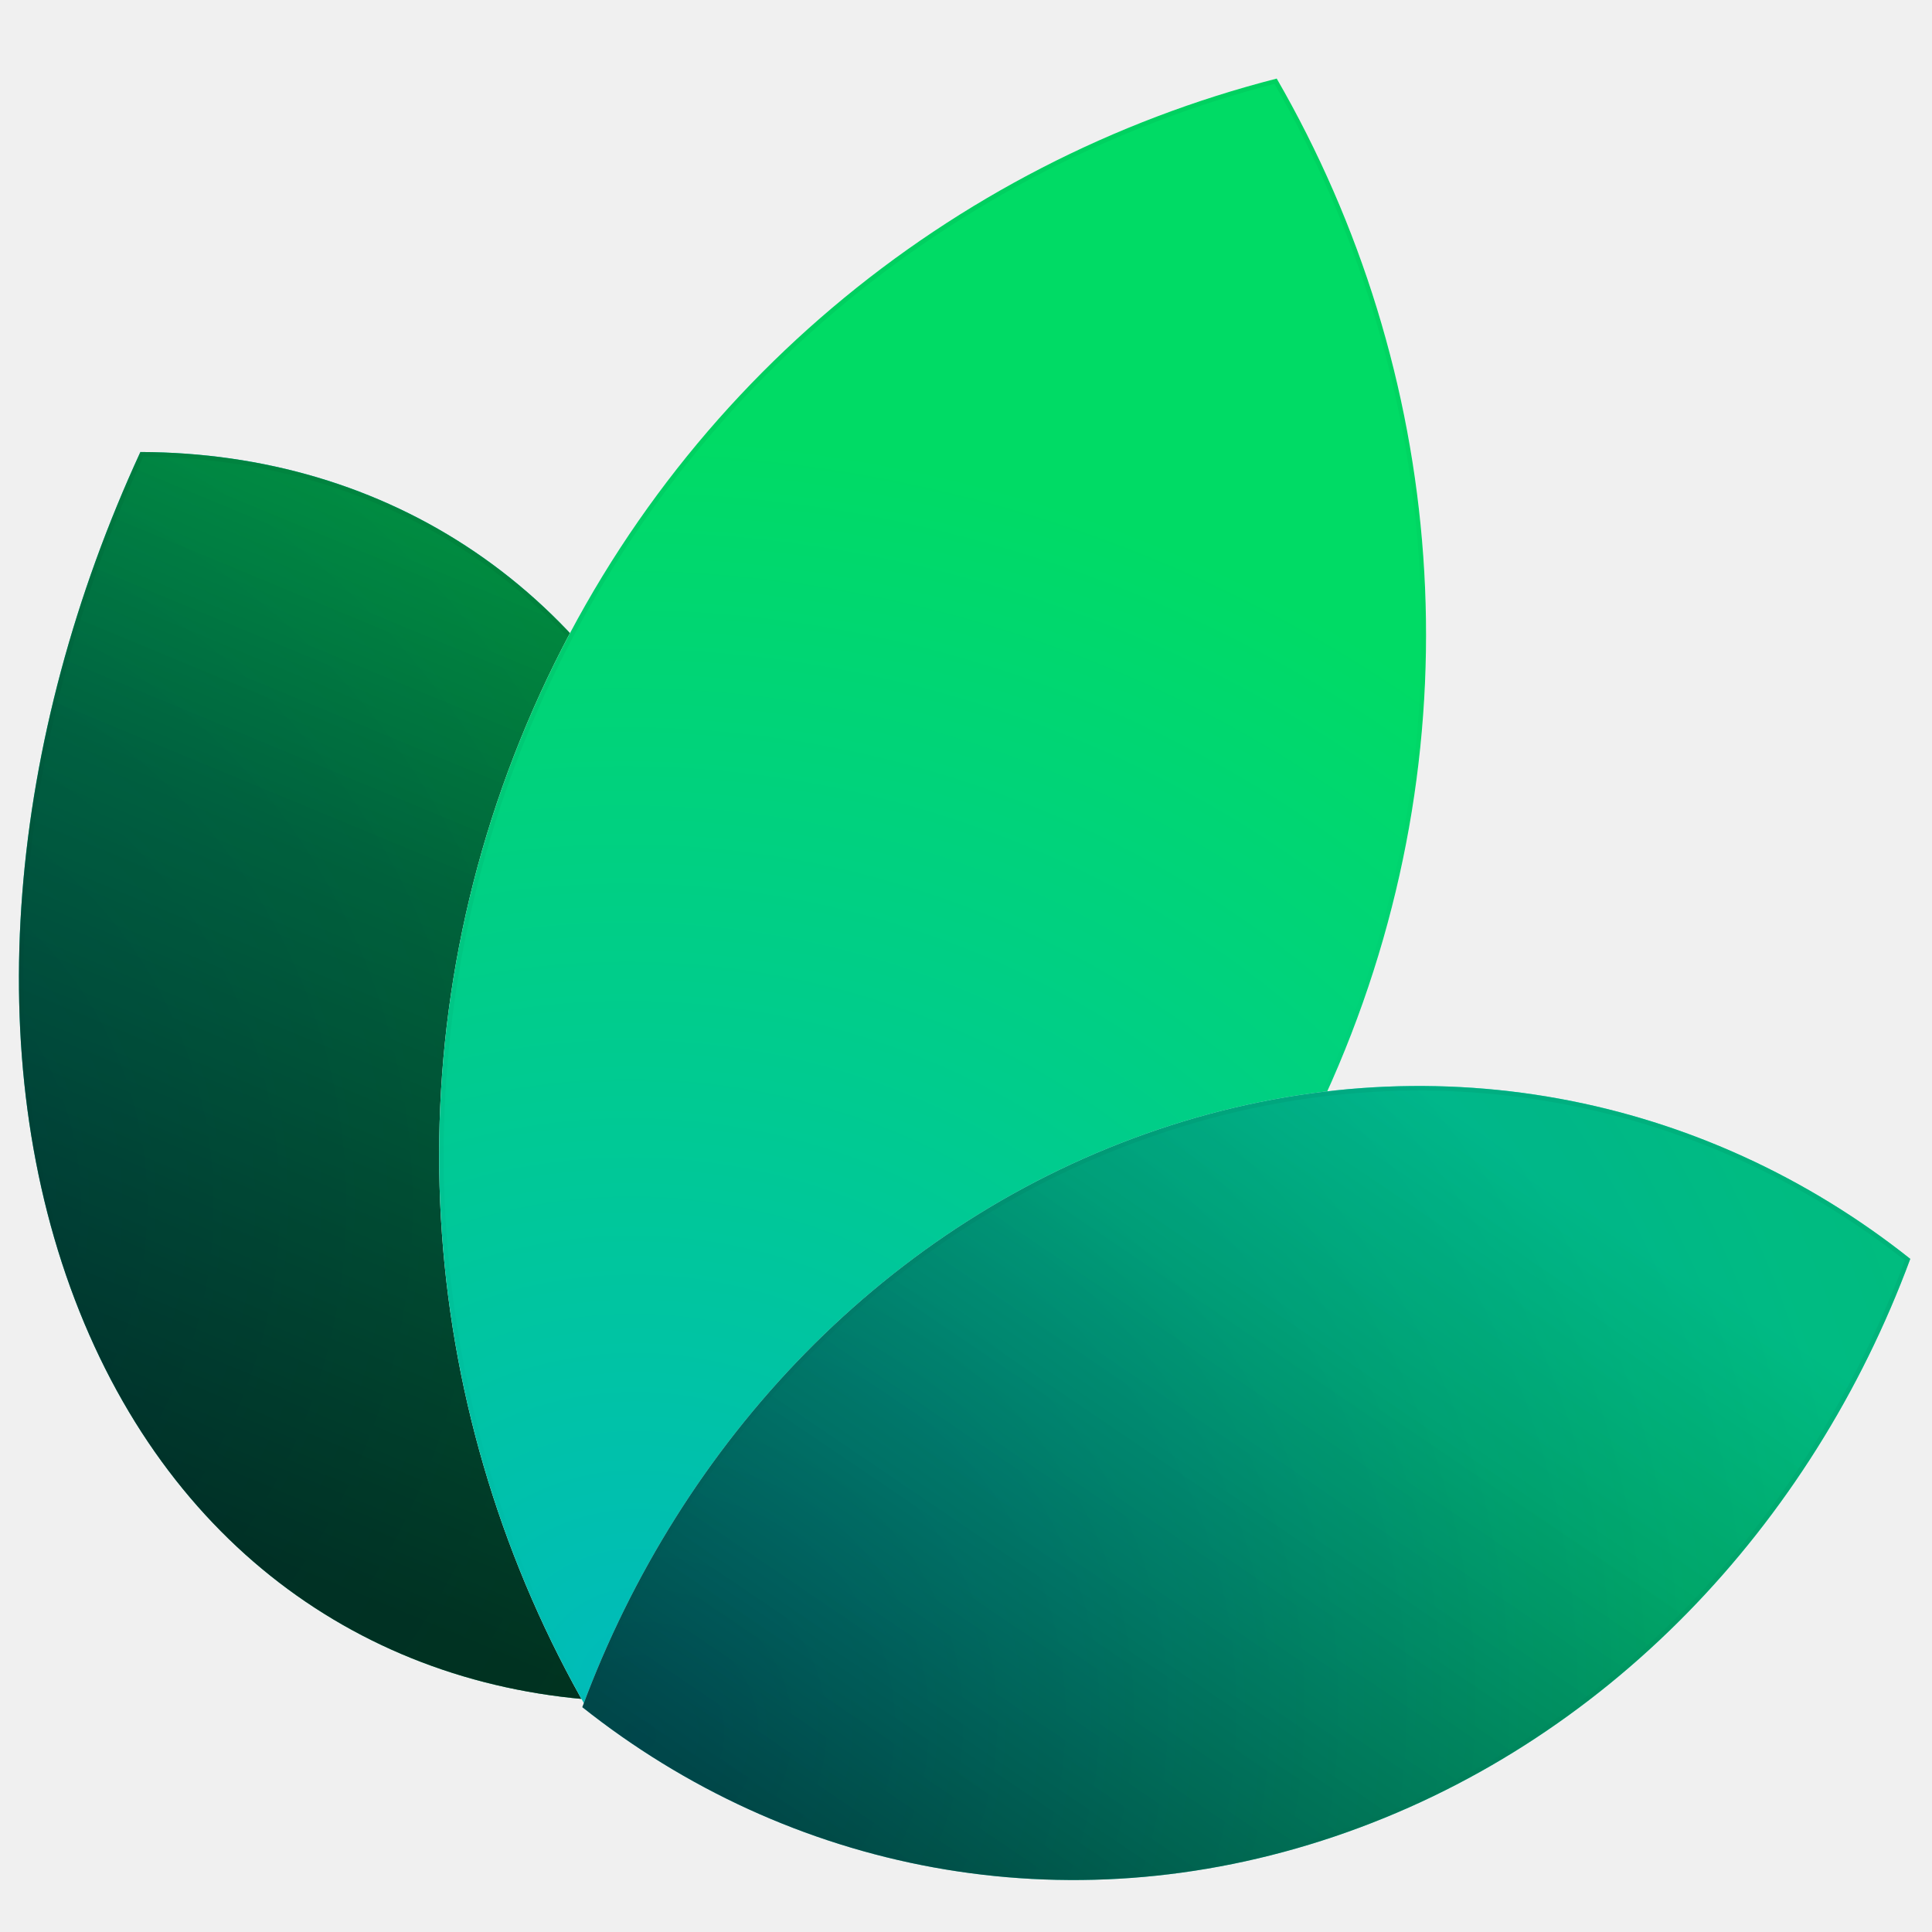
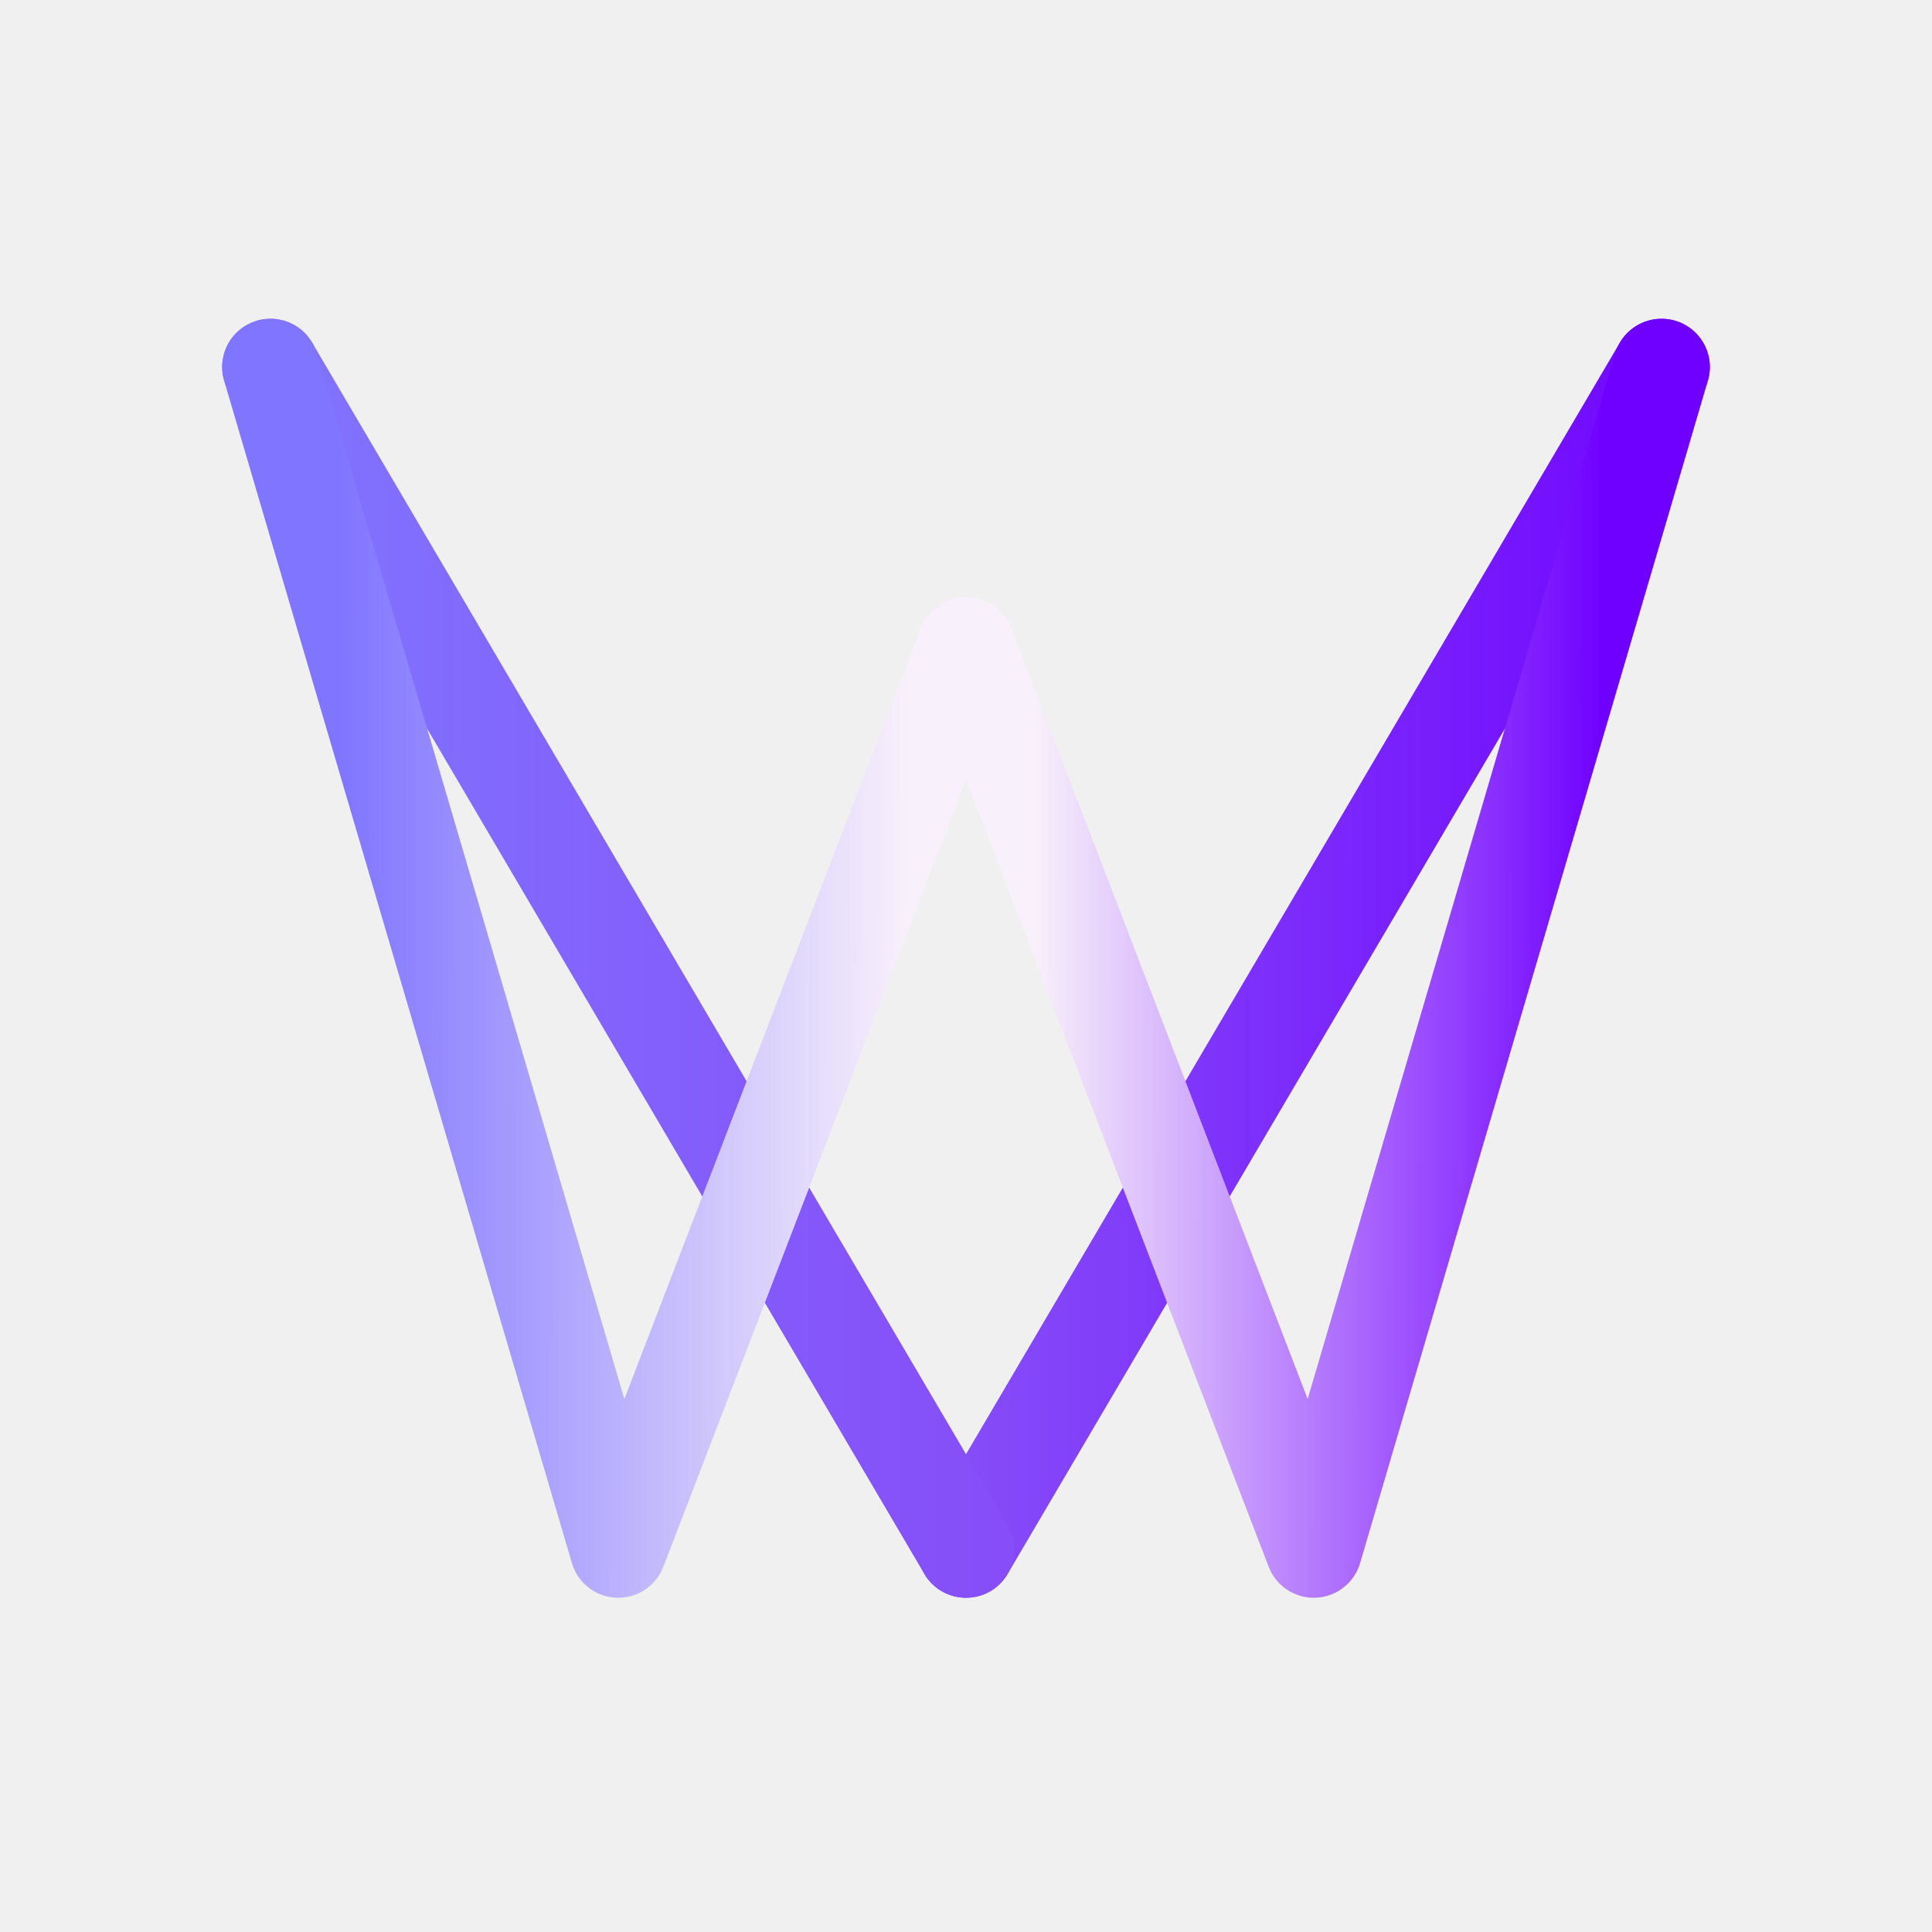
- <svg xmlns="http://www.w3.org/2000/svg" width="24" height="24" viewBox="0 0 24 24" fill="none">
-   <path d="M7.953 21.139C4.896 21.13 2.255 19.458 0.987 16.29C-0.28 13.121 0.109 9.163 1.744 5.615C4.801 5.624 7.442 7.296 8.71 10.465C9.977 13.633 9.588 17.591 7.953 21.139Z" fill="white" />
-   <path d="M7.953 21.139C4.896 21.13 2.255 19.458 0.987 16.29C-0.28 13.121 0.109 9.163 1.744 5.615C4.801 5.624 7.442 7.296 8.71 10.465C9.977 13.633 9.588 17.591 7.953 21.139Z" fill="url(#paint0_radial_101_2703)" />
-   <path d="M7.953 21.139C4.896 21.13 2.255 19.458 0.987 16.29C-0.28 13.121 0.109 9.163 1.744 5.615C4.801 5.624 7.442 7.296 8.71 10.465C9.977 13.633 9.588 17.591 7.953 21.139Z" fill="black" fill-opacity="0.5" style="mix-blend-mode:hard-light" />
-   <path d="M7.953 21.139C4.896 21.13 2.255 19.458 0.987 16.29C-0.28 13.121 0.109 9.163 1.744 5.615C4.801 5.624 7.442 7.296 8.71 10.465C9.977 13.633 9.588 17.591 7.953 21.139Z" fill="url(#paint1_linear_101_2703)" fill-opacity="0.5" style="mix-blend-mode:hard-light" />
-   <path d="M8.684 10.476C9.945 13.63 9.561 17.572 7.935 21.111C4.897 21.096 2.274 19.431 1.013 16.279C-0.248 13.124 0.136 9.182 1.762 5.643C4.8 5.659 7.423 7.324 8.684 10.476Z" stroke="url(#paint2_linear_101_2703)" stroke-opacity="0.05" stroke-width="0.056" />
-   <path d="M7.31 21.257C11.354 20.221 14.884 17.375 16.628 13.236C18.373 9.097 17.945 4.587 15.86 0.976C11.816 2.012 8.287 4.858 6.542 8.998C4.797 13.137 5.225 17.646 7.31 21.257Z" fill="white" />
-   <path d="M7.31 21.257C11.354 20.221 14.884 17.375 16.628 13.236C18.373 9.097 17.945 4.587 15.86 0.976C11.816 2.012 8.287 4.858 6.542 8.998C4.797 13.137 5.225 17.646 7.31 21.257Z" fill="url(#paint3_radial_101_2703)" />
-   <path d="M16.603 13.225C14.864 17.349 11.351 20.187 7.324 21.225C5.253 17.624 4.829 13.132 6.568 9.009C8.306 4.885 11.819 2.047 15.846 1.009C17.918 4.61 18.341 9.101 16.603 13.225Z" stroke="url(#paint4_linear_101_2703)" stroke-opacity="0.05" stroke-width="0.056" />
-   <path d="M7.234 21.207C9.789 23.237 13.21 23.951 16.577 22.814C19.944 21.677 22.506 18.945 23.73 15.638C21.175 13.608 17.754 12.894 14.387 14.031C11.02 15.168 8.458 17.901 7.234 21.207Z" fill="white" />
-   <path d="M7.234 21.207C9.789 23.237 13.21 23.951 16.577 22.814C19.944 21.677 22.506 18.945 23.73 15.638C21.175 13.608 17.754 12.894 14.387 14.031C11.02 15.168 8.458 17.901 7.234 21.207Z" fill="url(#paint5_radial_101_2703)" />
-   <path d="M7.234 21.207C9.789 23.237 13.21 23.951 16.577 22.814C19.944 21.677 22.506 18.945 23.73 15.638C21.175 13.608 17.754 12.894 14.387 14.031C11.02 15.168 8.458 17.901 7.234 21.207Z" fill="black" fill-opacity="0.2" style="mix-blend-mode:hard-light" />
-   <path d="M7.234 21.207C9.789 23.237 13.21 23.951 16.577 22.814C19.944 21.677 22.506 18.945 23.73 15.638C21.175 13.608 17.754 12.894 14.387 14.031C11.02 15.168 8.458 17.901 7.234 21.207Z" fill="url(#paint6_linear_101_2703)" fill-opacity="0.5" style="mix-blend-mode:hard-light" />
-   <path d="M16.568 22.787C13.218 23.918 9.814 23.212 7.267 21.198C8.492 17.907 11.044 15.189 14.396 14.058C17.747 12.927 21.15 13.633 23.697 15.648C22.472 18.938 19.92 21.656 16.568 22.787Z" stroke="url(#paint7_linear_101_2703)" stroke-opacity="0.05" stroke-width="0.056" />
+ <svg xmlns="http://www.w3.org/2000/svg" width="100" height="100" viewBox="0 0 100 100" fill="none">
+   <path d="M86 19L50 80.2" stroke="url(#paint0_linear_1637_76)" stroke-width="5" stroke-linecap="round" stroke-linejoin="round" />
+   <path d="M50 80.2L32 49.6L14 19" stroke="url(#paint1_linear_1637_76)" stroke-width="5" stroke-linecap="round" stroke-linejoin="round" />
+   <path d="M86 19L68 80.2L50 33.4" stroke="url(#paint2_linear_1637_76)" stroke-width="5" stroke-linecap="round" stroke-linejoin="round" />
+   <path d="M50 33.4L32 80.2L14 19" stroke="url(#paint3_linear_1637_76)" stroke-width="5" stroke-linecap="round" stroke-linejoin="round" />
  <defs>
-     <radialGradient id="paint0_radial_101_2703" cx="0" cy="0" r="1" gradientUnits="userSpaceOnUse" gradientTransform="translate(-3.00503 15.023) rotate(-10.029) scale(17.9572 17.784)">
-       <stop stop-color="#00B0BB" />
-       <stop offset="1" stop-color="#00DB65" />
-     </radialGradient>
-     <linearGradient id="paint1_linear_101_2703" x1="7.39" y1="4.813" x2="1.63" y2="18.689" gradientUnits="userSpaceOnUse">
-       <stop stop-color="#18E299" />
-       <stop offset="1" />
+     <linearGradient id="paint0_linear_1637_76" x1="50" y1="19" x2="89" y2="19.042" gradientUnits="userSpaceOnUse">
+       <stop stop-color="#864DF8" />
+       <stop offset="1" stop-color="#6F00FF" />
    </linearGradient>
-     <linearGradient id="paint2_linear_101_2703" x1="7.948" y1="8.016" x2="1.761" y2="18.746" gradientUnits="userSpaceOnUse">
-       <stop />
-       <stop offset="1" stop-opacity="0" />
+     <linearGradient id="paint1_linear_1637_76" x1="51.8" y1="19" x2="14" y2="18.959" gradientUnits="userSpaceOnUse">
+       <stop stop-color="#864DF8" />
+       <stop offset="1" stop-color="#8075FF" />
    </linearGradient>
-     <radialGradient id="paint3_radial_101_2703" cx="0" cy="0" r="1" gradientUnits="userSpaceOnUse" gradientTransform="translate(8.11404 20.8822) rotate(-75.7542) scale(21.6246 23.7772)">
-       <stop stop-color="#00BBBB" />
-       <stop offset="0.713" stop-color="#00DB65" />
-     </radialGradient>
-     <linearGradient id="paint4_linear_101_2703" x1="7.602" y1="5.871" x2="15.556" y2="16.372" gradientUnits="userSpaceOnUse">
-       <stop />
-       <stop offset="1" stop-opacity="0" />
+     <linearGradient id="paint2_linear_1637_76" x1="83" y1="19" x2="53.6" y2="18.968" gradientUnits="userSpaceOnUse">
+       <stop stop-color="#6F00FF" />
+       <stop offset="1" stop-color="#F8F0FB" />
    </linearGradient>
-     <radialGradient id="paint5_radial_101_2703" cx="0" cy="0" r="1" gradientUnits="userSpaceOnUse" gradientTransform="translate(7.84537 21.5181) rotate(-20.3525) scale(18.5603 17.32)">
-       <stop stop-color="#00B0BB" />
-       <stop offset="1" stop-color="#00DB65" />
-     </radialGradient>
-     <linearGradient id="paint6_linear_101_2703" x1="16.808" y1="13.007" x2="10.041" y2="22.994" gradientUnits="userSpaceOnUse">
-       <stop stop-color="#00B1BC" />
-       <stop offset="1" />
-     </linearGradient>
-     <linearGradient id="paint7_linear_101_2703" x1="16.808" y1="13.007" x2="14.169" y2="23.841" gradientUnits="userSpaceOnUse">
-       <stop />
-       <stop offset="1" stop-opacity="0" />
+     <linearGradient id="paint3_linear_1637_76" x1="17.6" y1="19" x2="47" y2="19.032" gradientUnits="userSpaceOnUse">
+       <stop stop-color="#8075FF" />
+       <stop offset="1" stop-color="#F8F0FB" />
    </linearGradient>
  </defs>
</svg>
